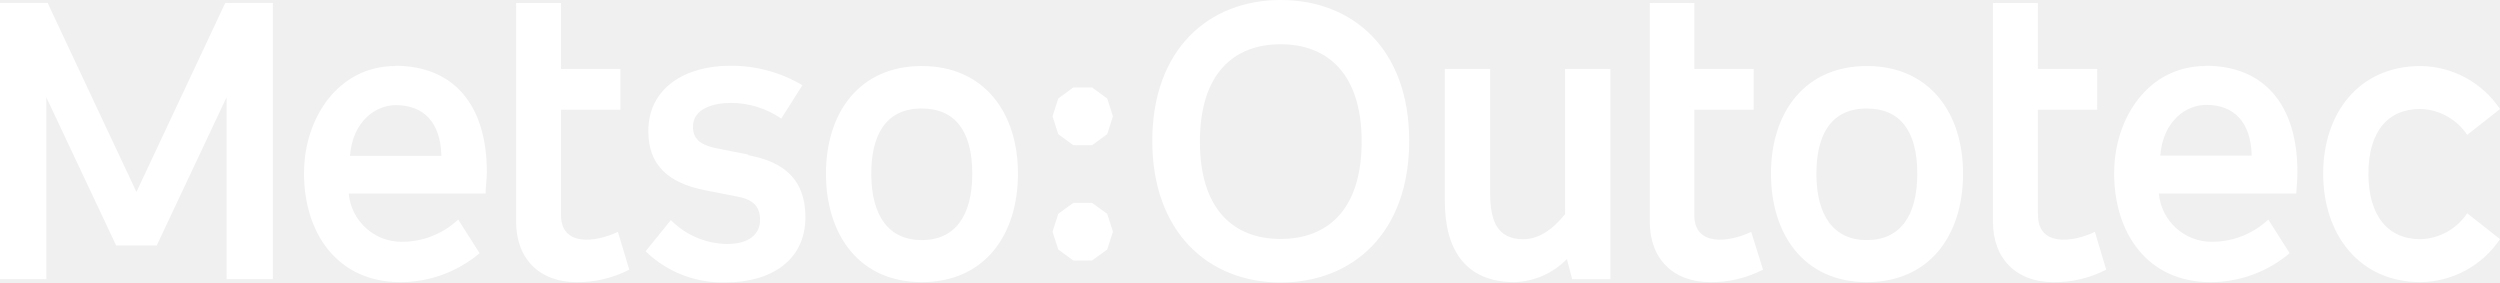
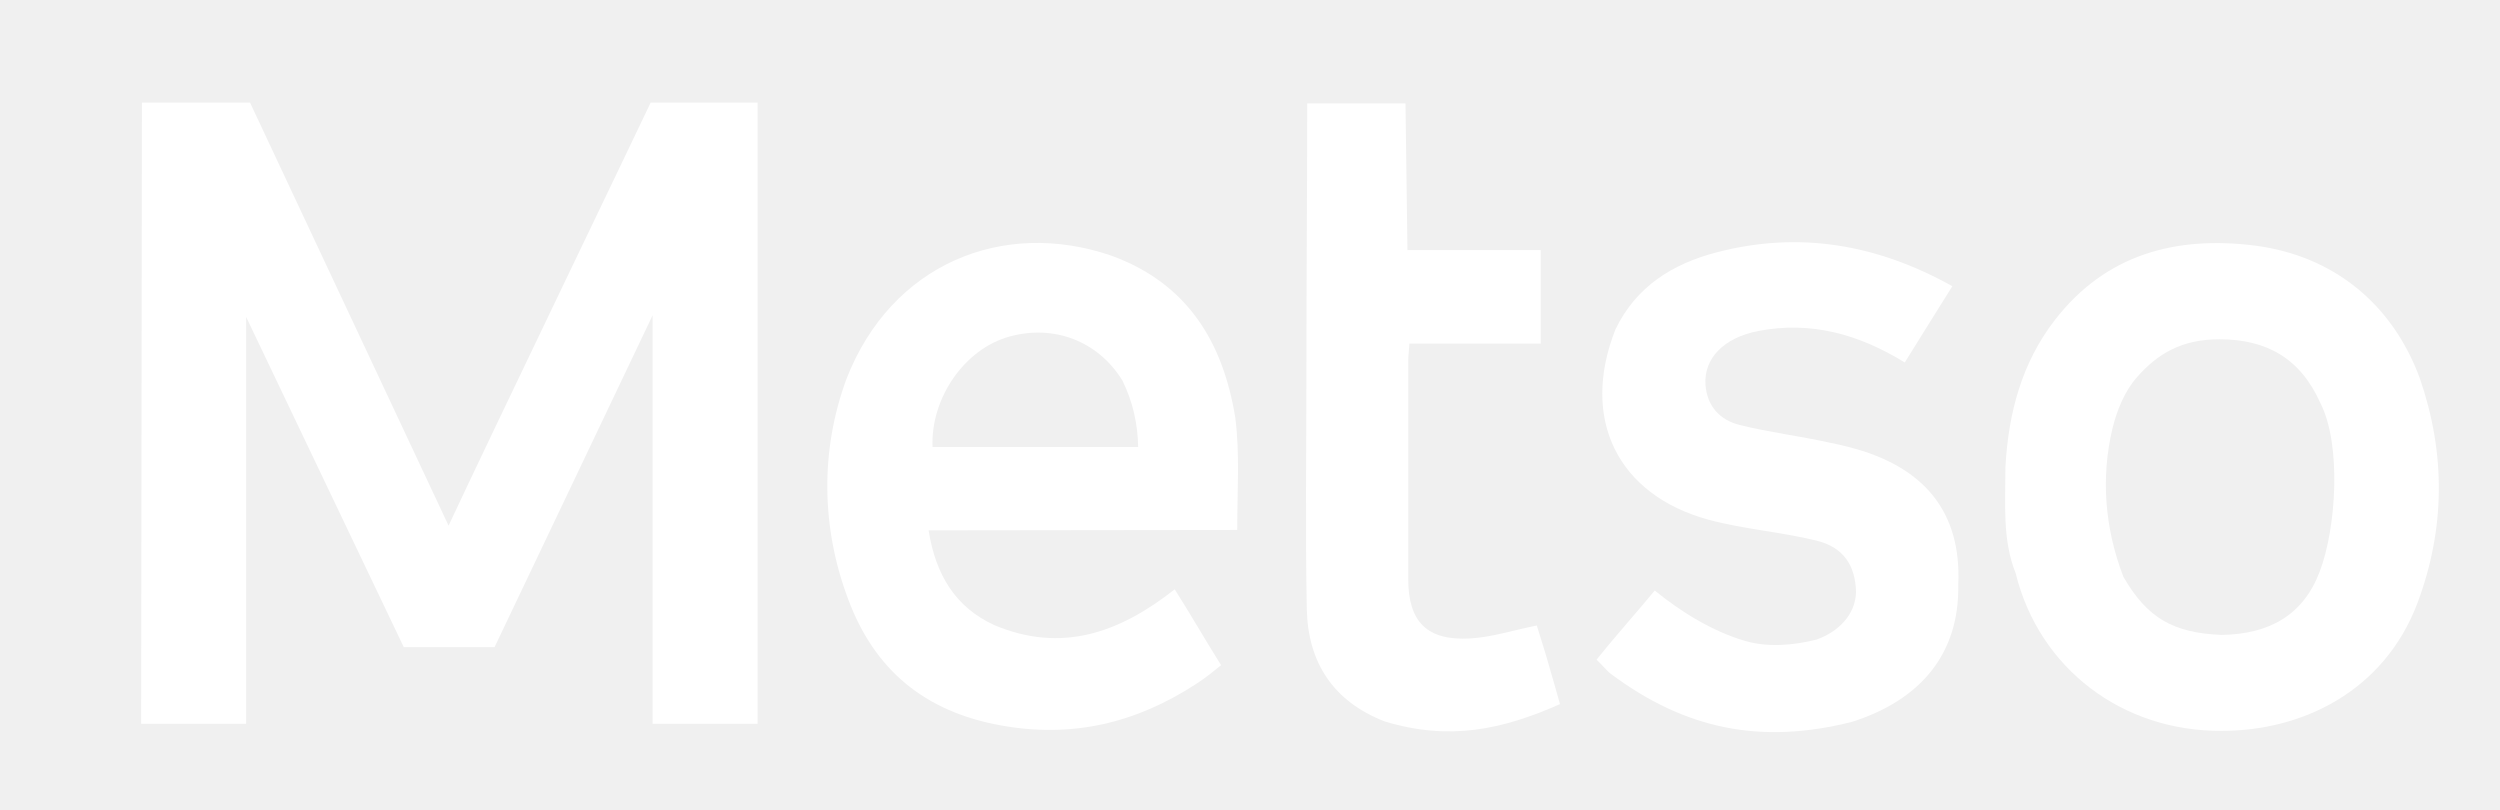
- <svg xmlns="http://www.w3.org/2000/svg" width="885" height="100" viewBox="0 0 885 100">
-   <g id="Group">
-     <path id="Path" fill="#ffffff" stroke="none" d="M 453.334 0 C 478.873 0 498.855 17.293 498.855 49.875 C 498.855 82.456 478.873 100 453.334 100 C 427.795 100 407.907 82.174 407.907 49.875 C 407.907 17.575 427.795 0 453.334 0 Z M 258.357 23.277 C 267.389 23.174 276.276 25.557 284.052 30.169 L 284.052 30.169 L 276.559 41.98 C 271.312 38.363 265.096 36.43 258.731 36.435 C 252.549 36.435 245.306 38.44 245.306 44.862 C 245.306 49.06 247.866 51.316 253.392 52.444 L 253.392 52.444 L 264.819 54.699 L 264.913 54.95 C 277.839 57.331 285.113 63.816 285.113 76.88 C 285.113 92.544 272.437 99.969 257.014 99.969 C 246.434 100.303 236.167 96.338 228.54 88.972 L 228.54 88.972 L 237.469 77.914 C 242.746 83.228 249.882 86.263 257.357 86.372 C 265.1 86.372 269.065 82.957 269.065 77.851 C 269.065 73.308 266.88 70.739 261.166 69.612 L 261.166 69.612 L 249.646 67.356 C 236.065 64.693 229.508 58.051 229.508 46.429 C 229.508 30.827 243.027 23.277 258.357 23.277 Z M 139.872 23.277 C 160.509 23.277 172.342 37.03 172.342 60.871 C 172.342 63.565 171.905 65.883 171.905 68.515 L 171.905 68.515 L 123.449 68.515 C 124.339 78.218 132.471 85.63 142.182 85.589 C 149.609 85.63 156.77 82.816 162.195 77.726 L 162.195 77.726 L 169.782 89.63 C 161.916 96.27 151.961 99.899 141.682 99.875 C 119.578 99.875 107.62 82.675 107.62 61.341 C 107.62 41.667 119.859 23.371 139.965 23.371 L 139.965 23.371 Z M 326.294 23.371 C 348.18 23.371 360.357 39.63 360.357 61.466 C 360.357 83.302 348.461 99.875 326.294 99.875 C 304.127 99.875 292.388 83.051 292.388 61.466 C 292.388 39.881 304.252 23.371 326.294 23.371 Z M 660.862 23.371 C 682.748 23.371 694.924 39.63 694.924 61.466 C 694.924 83.302 683.06 99.875 660.862 99.875 C 638.664 99.875 626.924 83.051 626.924 61.466 C 626.924 39.881 638.82 23.371 660.862 23.371 Z M 198.599 1.065 L 198.599 24.405 L 219.611 24.405 L 219.611 38.847 L 198.599 38.847 L 198.599 75.815 C 198.349 87.375 210.806 85.871 218.737 82.08 L 218.737 82.08 L 222.764 95.457 C 216.973 98.444 210.542 99.96 204.031 99.875 C 190.95 99.875 182.707 91.541 182.707 78.54 L 182.707 78.54 L 182.707 1.065 L 198.599 1.065 Z M 599.793 1.065 L 599.793 24.405 L 620.805 24.405 L 620.805 38.847 L 599.793 38.847 L 599.793 75.815 C 599.512 87.375 611.969 85.871 619.931 82.08 L 619.931 82.08 L 624.115 95.457 C 618.324 98.444 611.892 99.96 605.382 99.875 C 592.269 99.875 584.026 91.541 584.026 78.54 L 584.026 78.54 L 584.026 1.065 L 599.793 1.065 Z M 721.4 1.065 L 721.4 24.405 L 742.412 24.405 L 742.412 38.847 L 721.4 38.847 L 721.4 75.689 L 721.463 75.815 C 721.213 87.375 733.67 85.871 741.6 82.08 L 741.6 82.08 L 745.597 95.457 C 739.808 98.449 733.375 99.965 726.864 99.875 C 713.751 99.875 705.508 91.541 705.508 78.54 L 705.508 78.54 L 705.508 1.065 L 721.4 1.065 Z M 856.901 23.371 C 868.192 23.502 878.698 29.195 885 38.596 L 885 38.596 L 873.386 47.744 C 869.68 42.189 863.529 38.77 856.87 38.565 C 845.162 38.565 838.418 46.711 838.418 61.466 C 838.418 76.222 845.162 84.68 856.87 84.68 C 863.529 84.475 869.68 81.057 873.386 75.501 L 873.386 75.501 L 885 84.649 C 878.698 94.051 868.192 99.743 856.901 99.875 C 835.046 99.875 822.401 82.832 822.401 61.466 C 822.401 40.1 835.046 23.371 856.901 23.371 Z M 780.814 23.277 C 801.452 23.277 813.285 37.03 813.285 60.871 C 813.285 63.565 813.035 65.883 812.879 68.515 L 812.879 68.515 L 764.236 68.515 C 765.126 78.218 773.258 85.63 782.969 85.589 C 790.393 85.617 797.55 82.805 802.982 77.726 L 802.982 77.726 L 810.537 89.63 C 802.677 96.279 792.718 99.91 782.438 99.875 C 760.364 99.875 748.407 82.675 748.407 61.341 C 748.407 41.667 760.614 23.371 780.721 23.371 L 780.721 23.371 Z M 527.516 24.405 L 527.517 68.85 C 527.597 77.772 529.806 84.68 539.192 84.68 C 544.656 84.68 549.589 81.328 554.023 75.846 L 554.023 75.846 L 554.023 24.405 L 570.07 24.405 L 570.07 98.841 L 556.552 98.841 L 554.678 91.698 C 549.792 96.722 543.157 99.652 536.164 99.875 C 518.68 99.875 511.468 88.252 511.468 71.209 L 511.468 71.209 L 511.468 24.405 L 527.516 24.405 Z M 16.86 1.034 L 48.299 67.951 L 79.739 1.034 L 96.599 1.034 L 96.599 98.81 L 80.208 98.81 L 80.208 34.43 L 55.48 86.905 L 41.118 86.905 L 16.391 34.43 L 16.391 98.81 L -0 98.81 L -0 1.034 L 16.86 1.034 Z M 386.583 71.805 L 391.953 75.689 L 393.982 82.018 L 391.953 88.315 L 386.583 92.231 L 379.964 92.231 L 374.625 88.315 L 372.595 82.018 L 374.625 75.689 L 379.964 71.805 L 386.583 71.805 Z M 326.294 38.409 C 313.088 38.409 308.436 48.465 308.436 61.466 C 308.436 76.629 314.774 84.994 326.294 84.994 C 337.94 84.994 344.184 76.629 344.184 61.466 C 344.184 46.303 338.002 38.409 326.294 38.409 Z M 660.862 38.409 C 647.655 38.409 643.003 48.465 643.003 61.466 C 643.003 76.629 649.341 84.994 660.862 84.994 C 672.476 84.994 678.721 76.629 678.721 61.466 C 678.721 46.303 672.539 38.409 660.862 38.409 Z M 453.334 15.664 C 436.63 15.664 424.766 26.19 424.766 50.125 C 424.766 74.06 436.63 84.586 453.334 84.586 C 470.131 84.586 482.026 74.06 482.026 50.125 C 482.026 26.19 470.037 15.664 453.334 15.664 Z M 140.09 37.218 C 133.253 37.218 124.885 42.638 123.886 55.169 L 123.886 55.169 L 156.232 55.169 L 156.232 54.825 C 155.888 43.484 150.143 37.218 140.09 37.218 Z M 780.971 37.124 C 774.102 37.124 765.766 42.544 764.735 55.075 L 764.735 55.075 L 797.081 55.075 L 797.081 54.731 C 796.737 43.39 791.024 37.124 780.971 37.124 Z M 386.583 30.952 L 391.953 34.868 L 393.982 41.165 L 391.953 47.494 L 386.583 51.41 L 379.964 51.41 L 374.625 47.494 L 372.595 41.165 L 374.625 34.868 L 379.964 30.952 L 386.583 30.952 Z" />
+ <svg xmlns="http://www.w3.org/2000/svg" version="1.1" id="Layer_1" x="0px" y="0px" viewBox="0 0 635.9 205.9" style="enable-background:new 0 0 635.9 205.9;" xml:space="preserve">
+   <style type="text/css">
+ 	.st0{fill:#FFFFFF;}
+ </style>
+   <g>
+     <path class="st0" d="M62.6,80.6l0,103.5H35.9c0-7.4,0.2-158,0.2-158h27.5c0,0,47.9,102.1,50.5,107.6   c9.5-20.4,49.8-104.1,51.4-107.6c0,0,19.3,0,27.2,0v158H166l0-103.9l-40.2,84.4c0,0-5.1,0-23.1,0" />
+     <path class="st0" d="M282.6,65c19.6,7.1,28.5,22.2,31.6,41.2c1.2,9.3,0.5,18.3,0.5,28.6c-27,0-51.9,0.1-78.5,0.1   c1.8,11.4,6.9,19.6,16.7,24.1c17.1,7.2,31.8,2,45.9-9.1c4,6.3,7.6,12.6,11.8,19.3c-2.1,1.7-4.2,3.4-6.4,4.8   c-15.4,10-31.6,13.8-49.7,10.5c-19.3-3.5-32.1-14.1-38.8-32.2c-6.8-18.1-7.1-37.7-0.4-55.9C226.7,67.1,255.1,55.6,282.6,65    M285.5,96.8c-6.2-10.1-17.5-14.3-28.7-11.2c-11.4,3.1-20.1,15.6-19.6,28.1c17.2,0,33.9,0,52.3,0   C289.4,107.9,288.2,102.3,285.5,96.8z" />
+     <path class="st0" d="M510.1,118.7c0.8-13.9,4.2-26.4,12.5-37.2c13-16.9,31-21.6,51.2-19c19.5,2.6,34.6,14.5,41.7,33.7   c6.6,19.1,6.5,38.3-0.6,57.2c-8.6,22.7-29.6,32.5-49.7,32.5c-25.3,0.2-46.5-15.8-52.5-40.1C509.3,137.3,510.1,128.2,510.1,118.7    M543.6,95.9c-3.2,3.6-5.2,8.6-6.3,13.2c-2.9,12.3-2,25.1,2.8,37.6c6.1,10.6,12.8,14.3,25,14.8c12.1-0.2,20.7-5,24.9-16   c4.3-11.2,5.6-32.5,0.2-43c-5.1-11.4-13.7-16.2-25.7-16.2C554.9,86.3,548.8,90,543.6,95.9z" />
+     <path class="st0" d="M410.9,83.8c5.3-11,14.6-16.7,25.7-19.6c21-5.5,40.8-2.1,60,8.6c-4.1,6.6-8.1,12.9-12.1,19.4   c-11.7-7.2-23.9-10.6-37.3-8c-8.7,1.7-13.8,6.9-13.4,13.6c0.4,5.5,3.6,9,8.7,10.3c7.6,1.9,15.3,2.8,22.9,4.5   c1.5,0.3,3.4,0.7,4.8,1.1c19,4.8,28.8,16.3,27.9,35.1c0.3,17.6-9.7,29.3-27,34.8c-22.9,5.8-42.3,2.1-61.5-12.3   c-0.9-0.7-1.9-2-3.5-3.5c5.2-6.5,10.8-12.7,14.8-17.6c6.6,5.4,14.7,10.4,22.9,12.8c5.7,1.7,12.2,1.2,18.2-0.3   c5.4-1.9,10-6.2,10.1-12.2c-0.2-6.6-3.1-11.3-10.1-13c-9-2.2-18.5-2.9-27.4-5.3C411.5,125.9,401.9,106.6,410.9,83.8z" />
+     <path class="st0" d="M332.3,94.4c0-23.1,0.2-45.2,0.2-68.1c8.7,0,25,0,25,0s0,0,0.5,37.3c11.5,0,22.5,0,33.9,0c0,8.1,0,15.7,0,23.8   c-11,0-22.1,0-33.4,0c-0.1,1.8-0.3,3.1-0.3,4.4c0,18.5,0,37,0,55.5c0,10.9,4.8,15.7,15.7,15.1c5.5-0.3,11-2.1,17-3.3   c0.9,3,2.1,6.6,3.1,10.2c1,3.5,1.7,5.8,2.8,9.8c-14.7,6.5-28.1,9.4-44.6,4.4c-13.1-5.1-19.5-15-19.8-28.5   C332,134.9,332.3,114.9,332.3,94.4z" />
  </g>
</svg>
